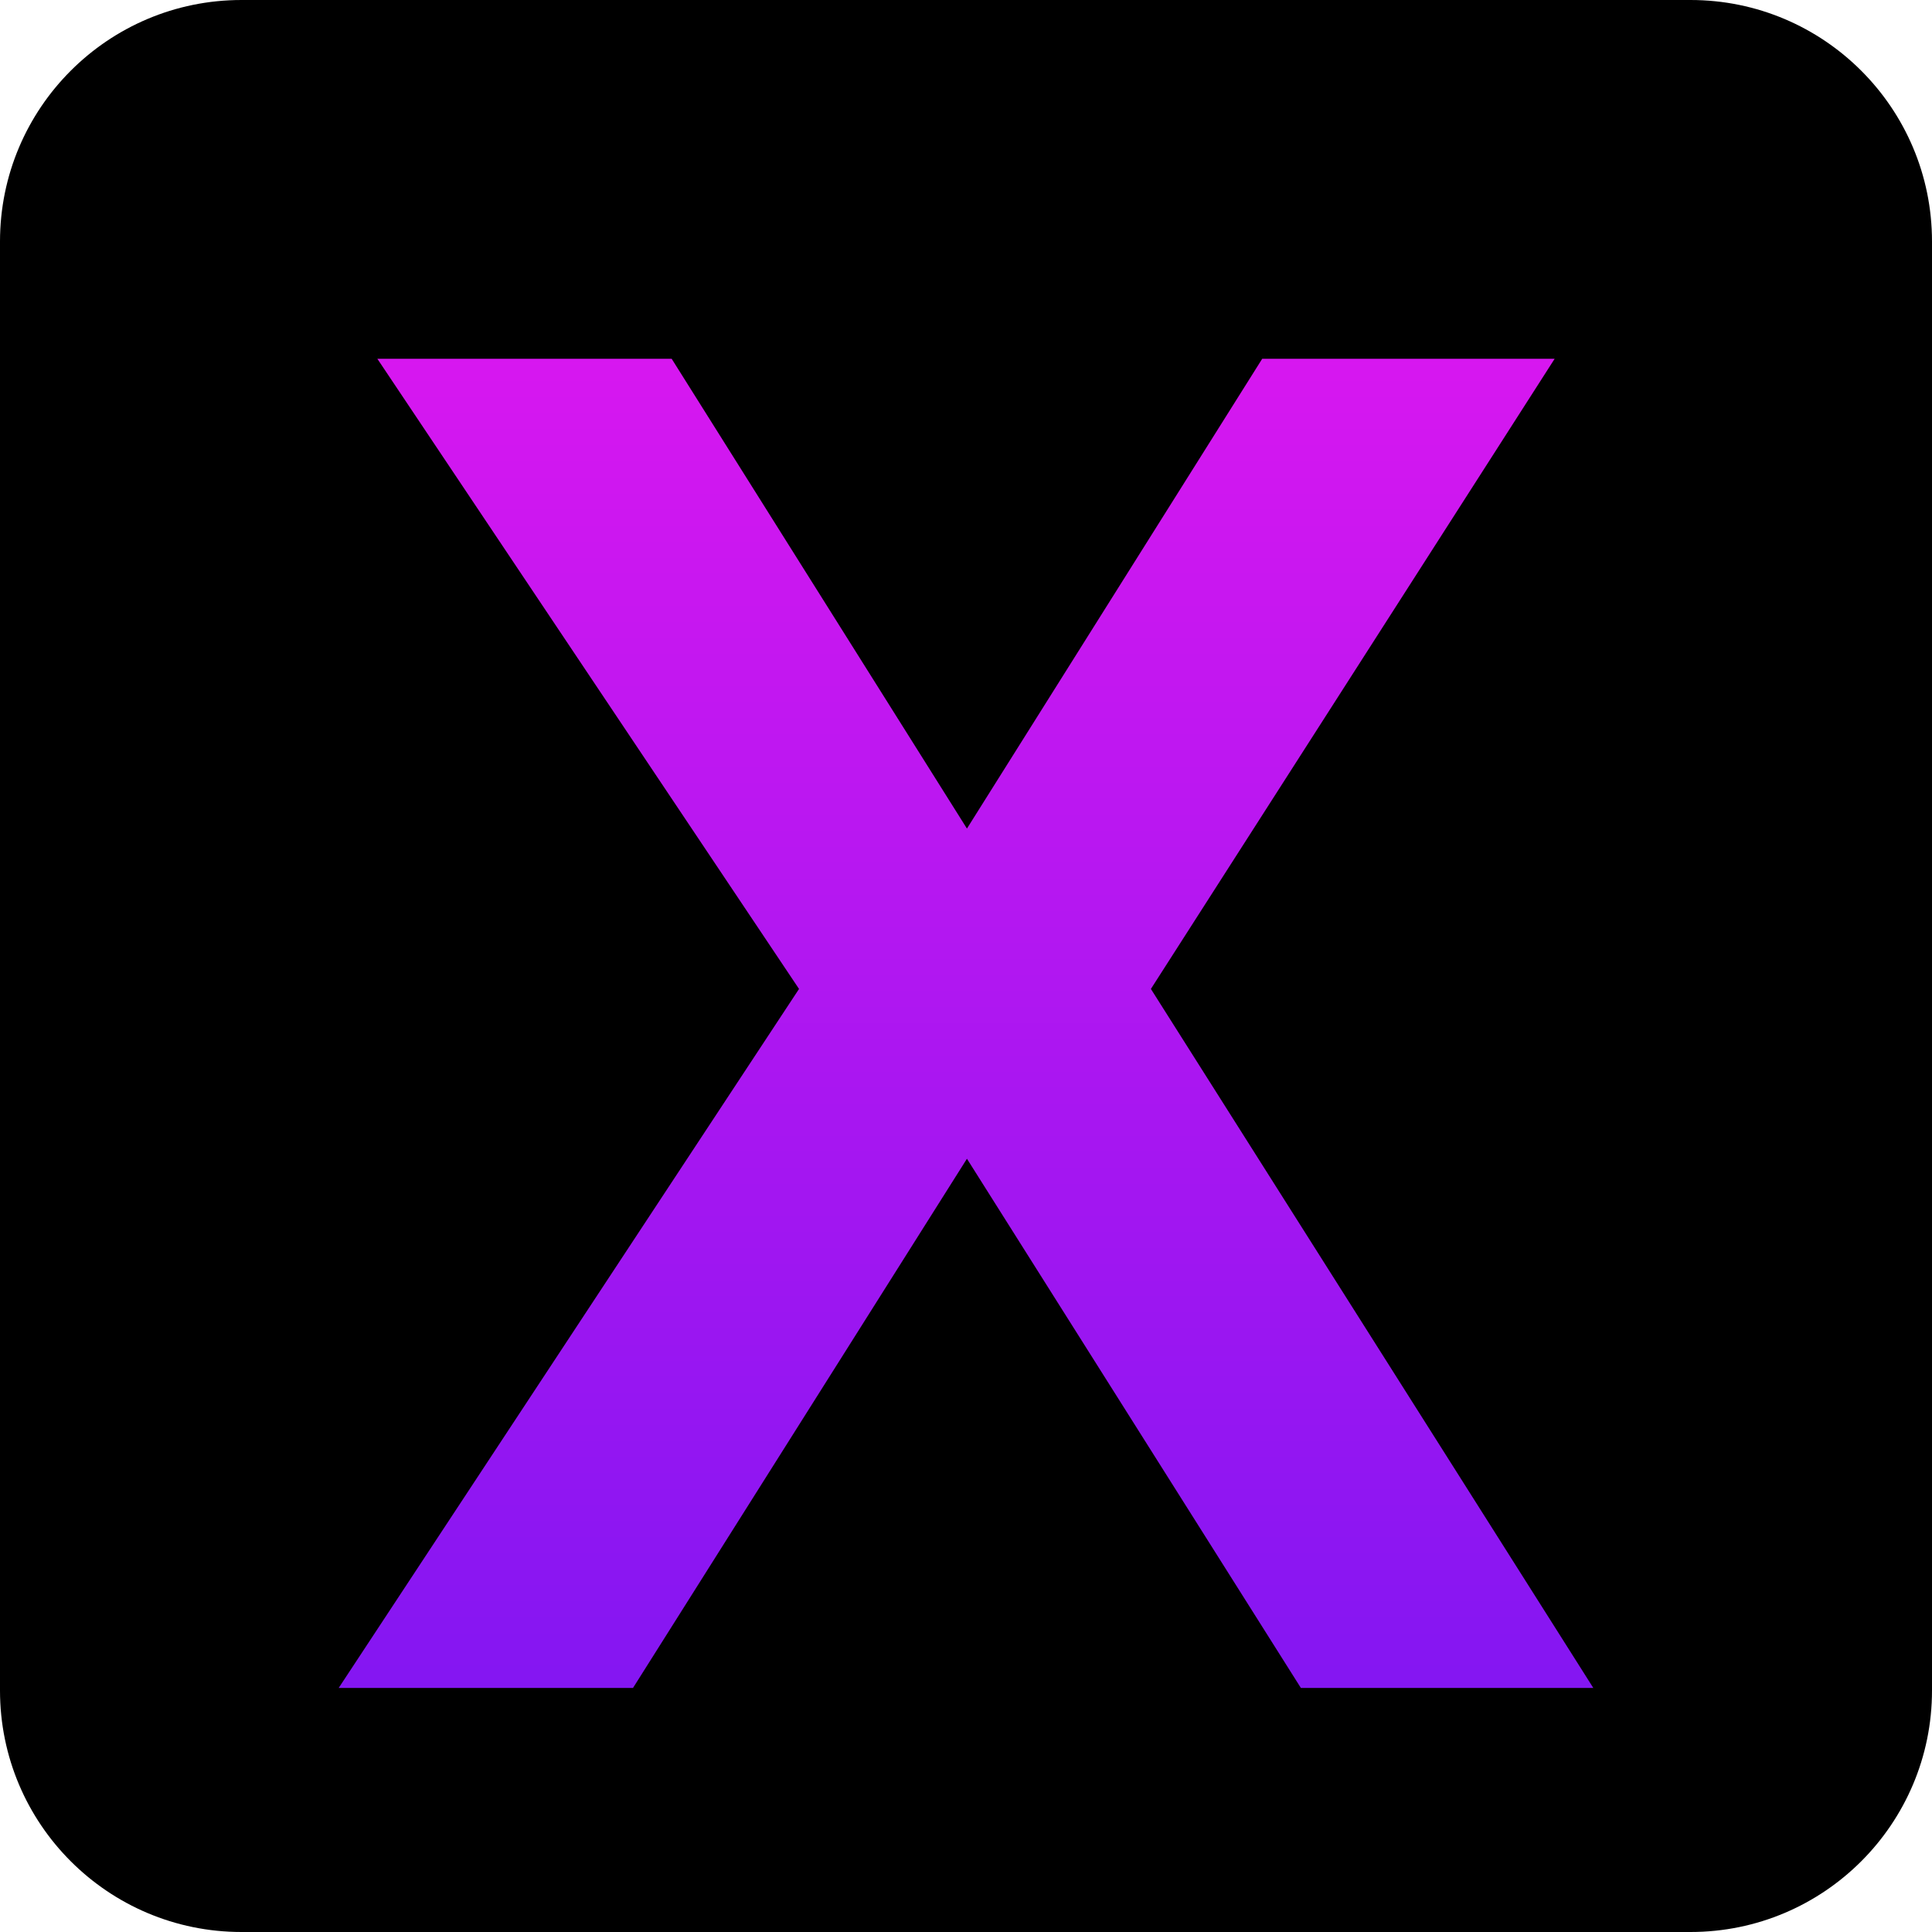
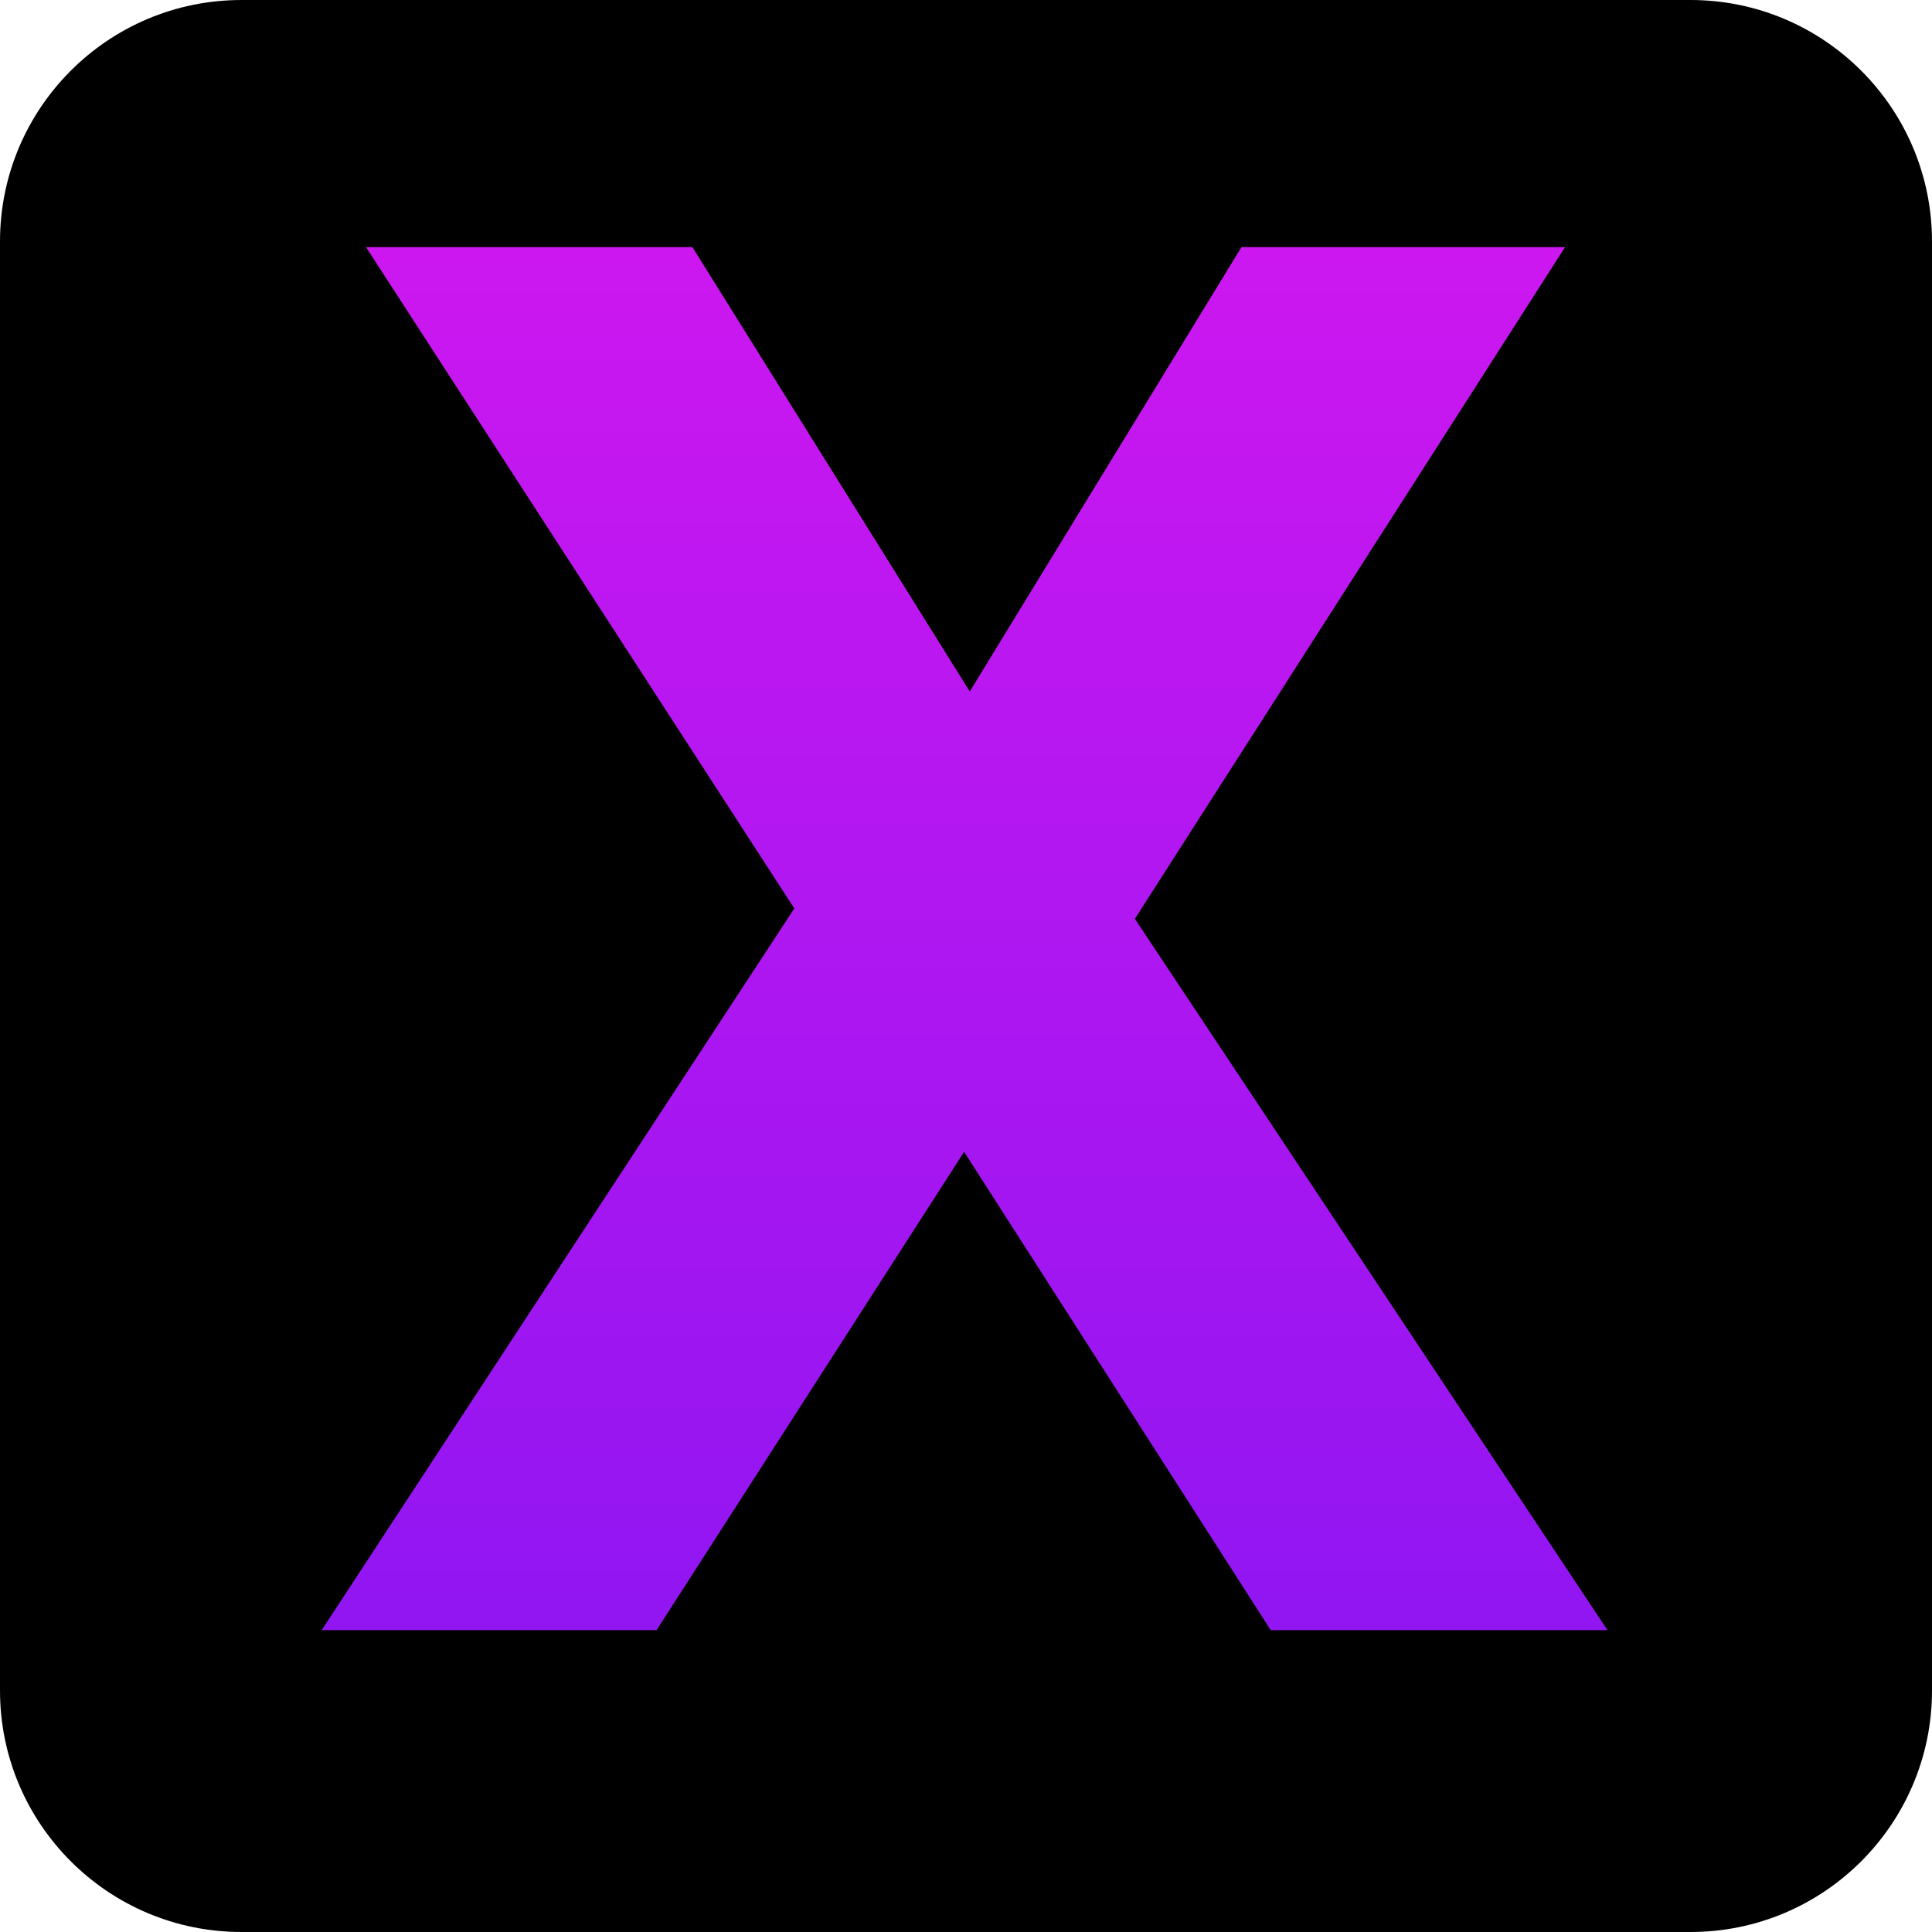
- <svg xmlns="http://www.w3.org/2000/svg" width="128" height="128">
+ <svg xmlns="http://www.w3.org/2000/svg" width="128" height="128" viewBox="0 0 128 128" fill="none">
+   <rect width="128" height="128" rx="16" fill="black" />
+   <path d="M21.312 108L52.625 60.188L24.25 16.375H45.875L64.25 45.812L82.25 16.375H103.688L75.188 60.875L106.5 108H84.188L63.875 76.312L43.5 108H21.312Z" fill="url(#paint0_linear)" />
  <defs>
-     <linearGradient id="purple" x1="0%" y1="0%" x2="0%" y2="100%">
-       <stop offset="0%" stop-color="#D717F0" />
-       <stop offset="100%" stop-color="#8416F2" />
+     <linearGradient id="paint0_linear" x1="64" y1="0" x2="64" y2="128" gradientUnits="userSpaceOnUse">
+       <stop stop-color="#D717F0" />
+       <stop offset="1" stop-color="#8416F2" />
    </linearGradient>
  </defs>
-   <g id="background">
-     <rect id="eins" x="0" y="0" width="128" height="128" rx="16" fill="rgba(0,0,0,1)" />
-   </g>
-   <g id="X">
-     <text x="50%" y="59%" dominant-baseline="middle" text-anchor="middle" style=" font: bold 128px Arial;" fill="url(#purple)">X</text>
-   </g>
</svg>
